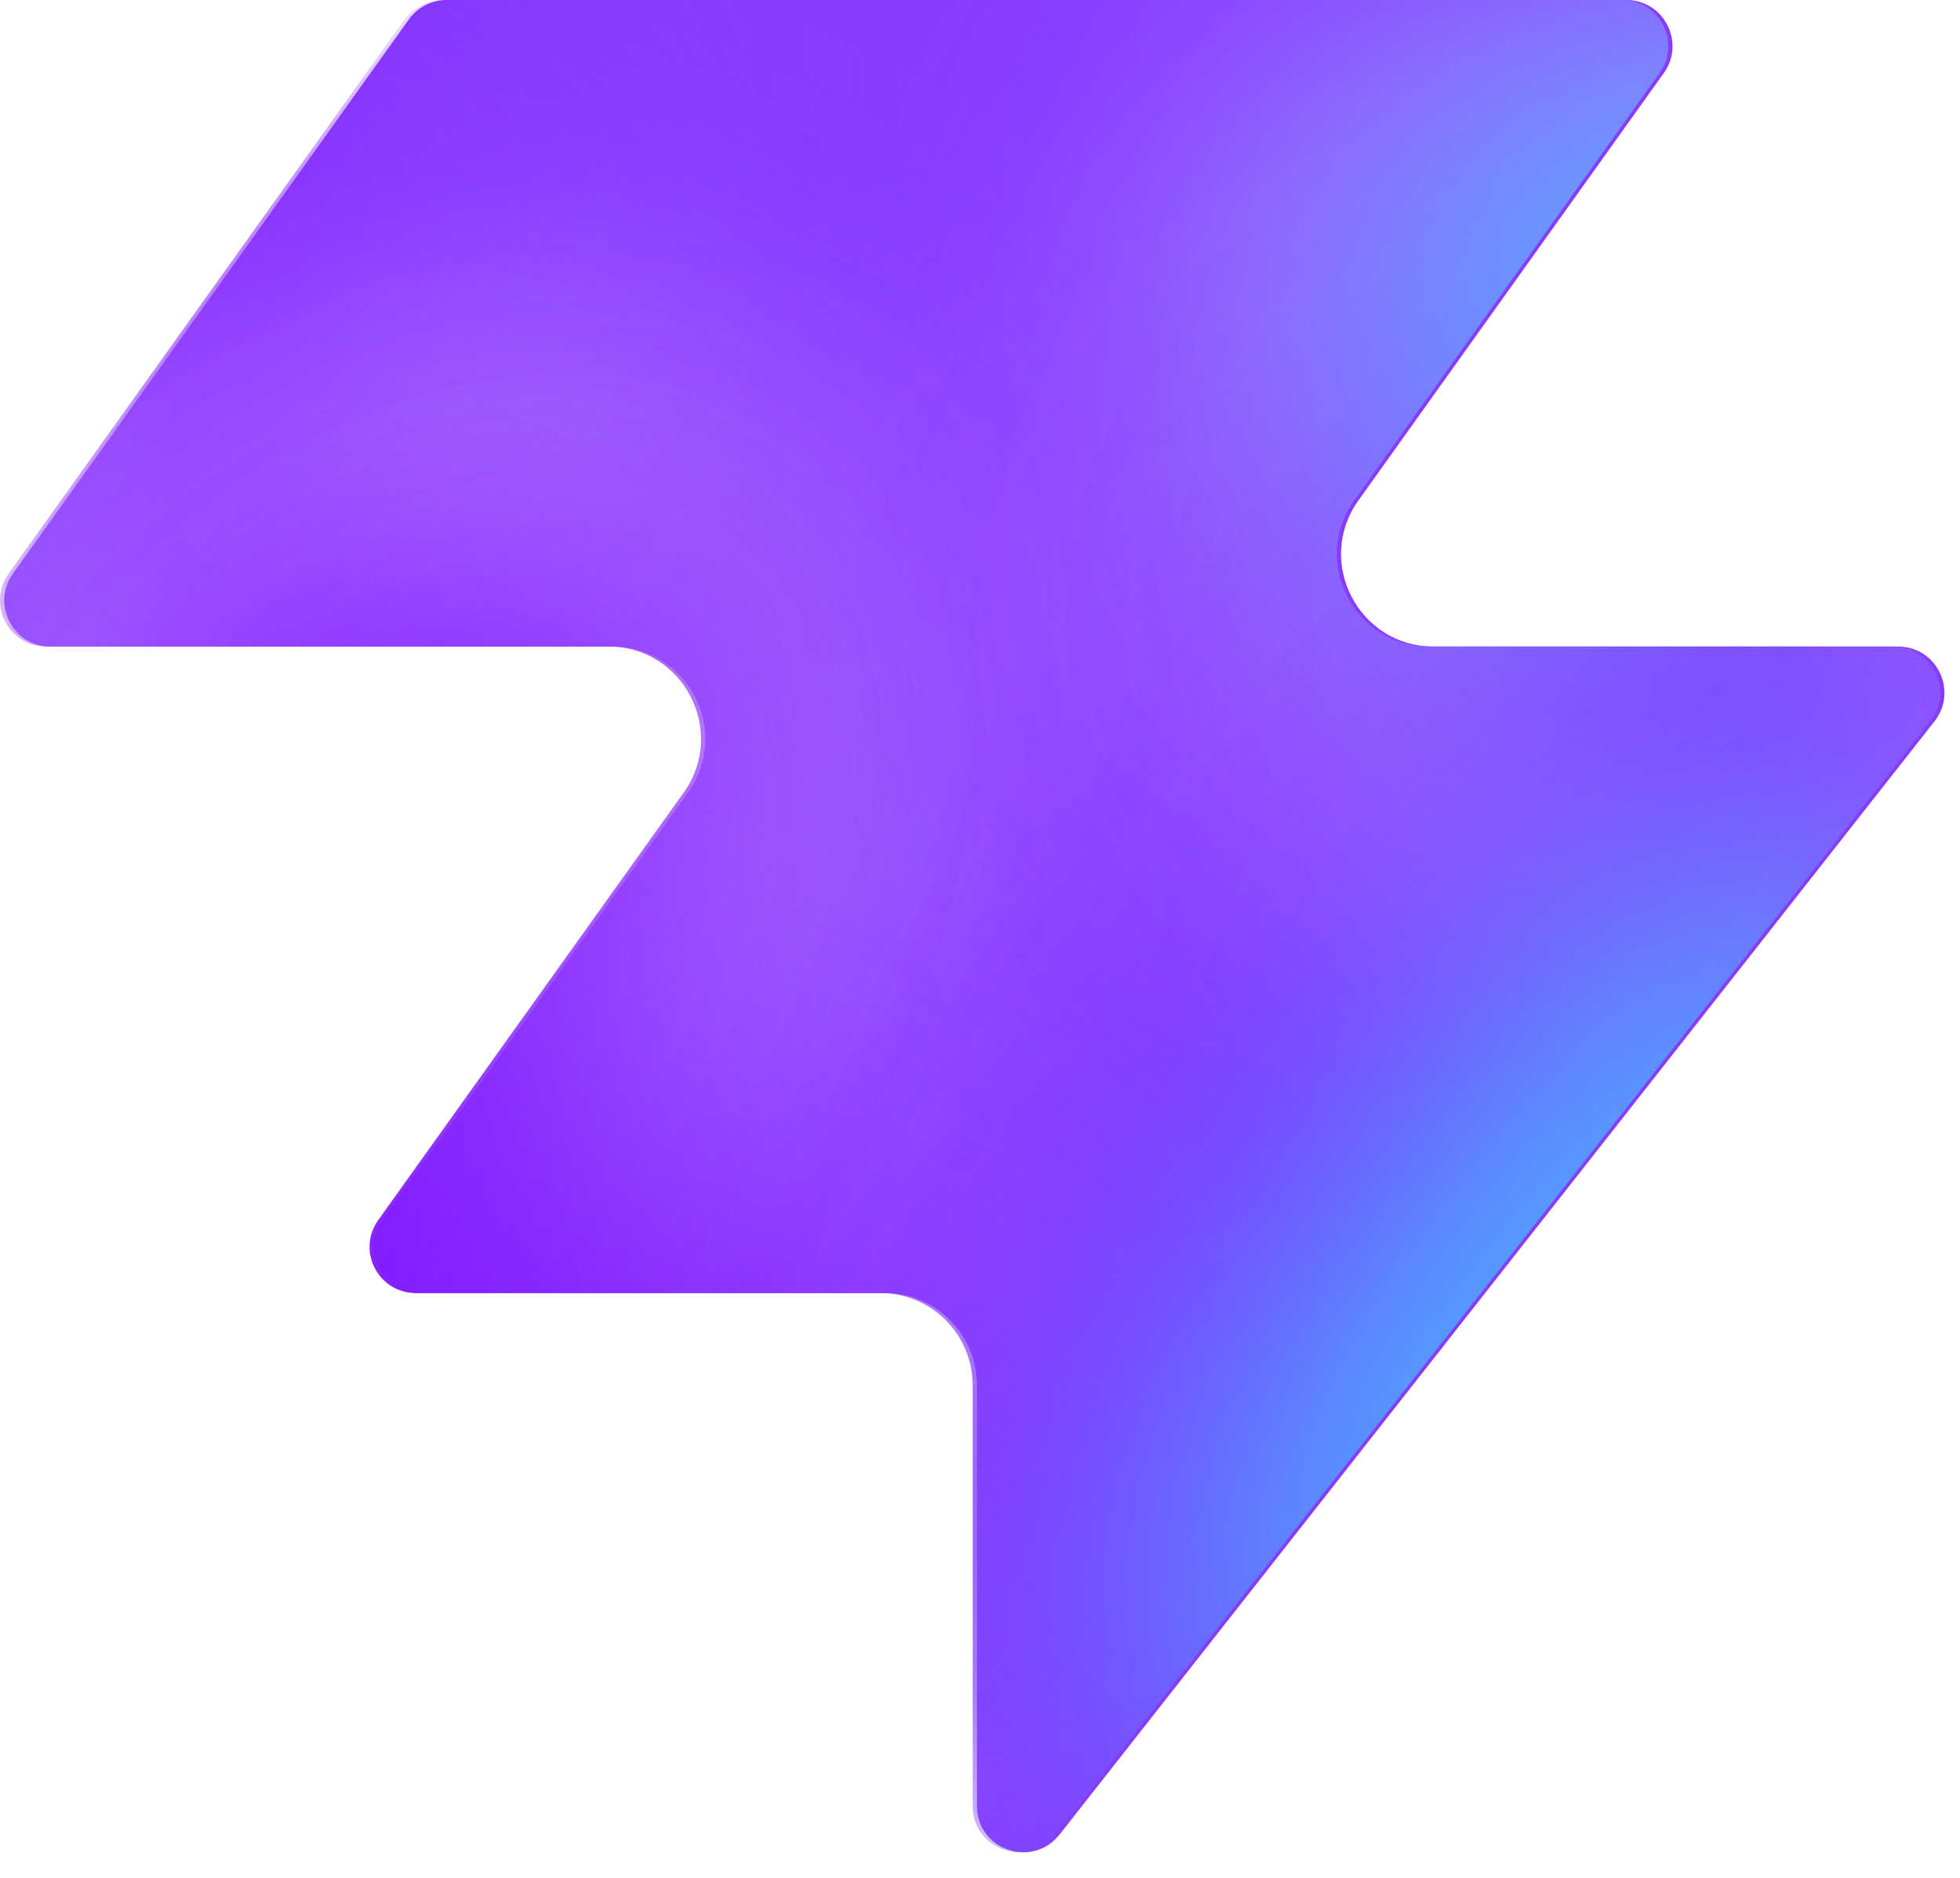
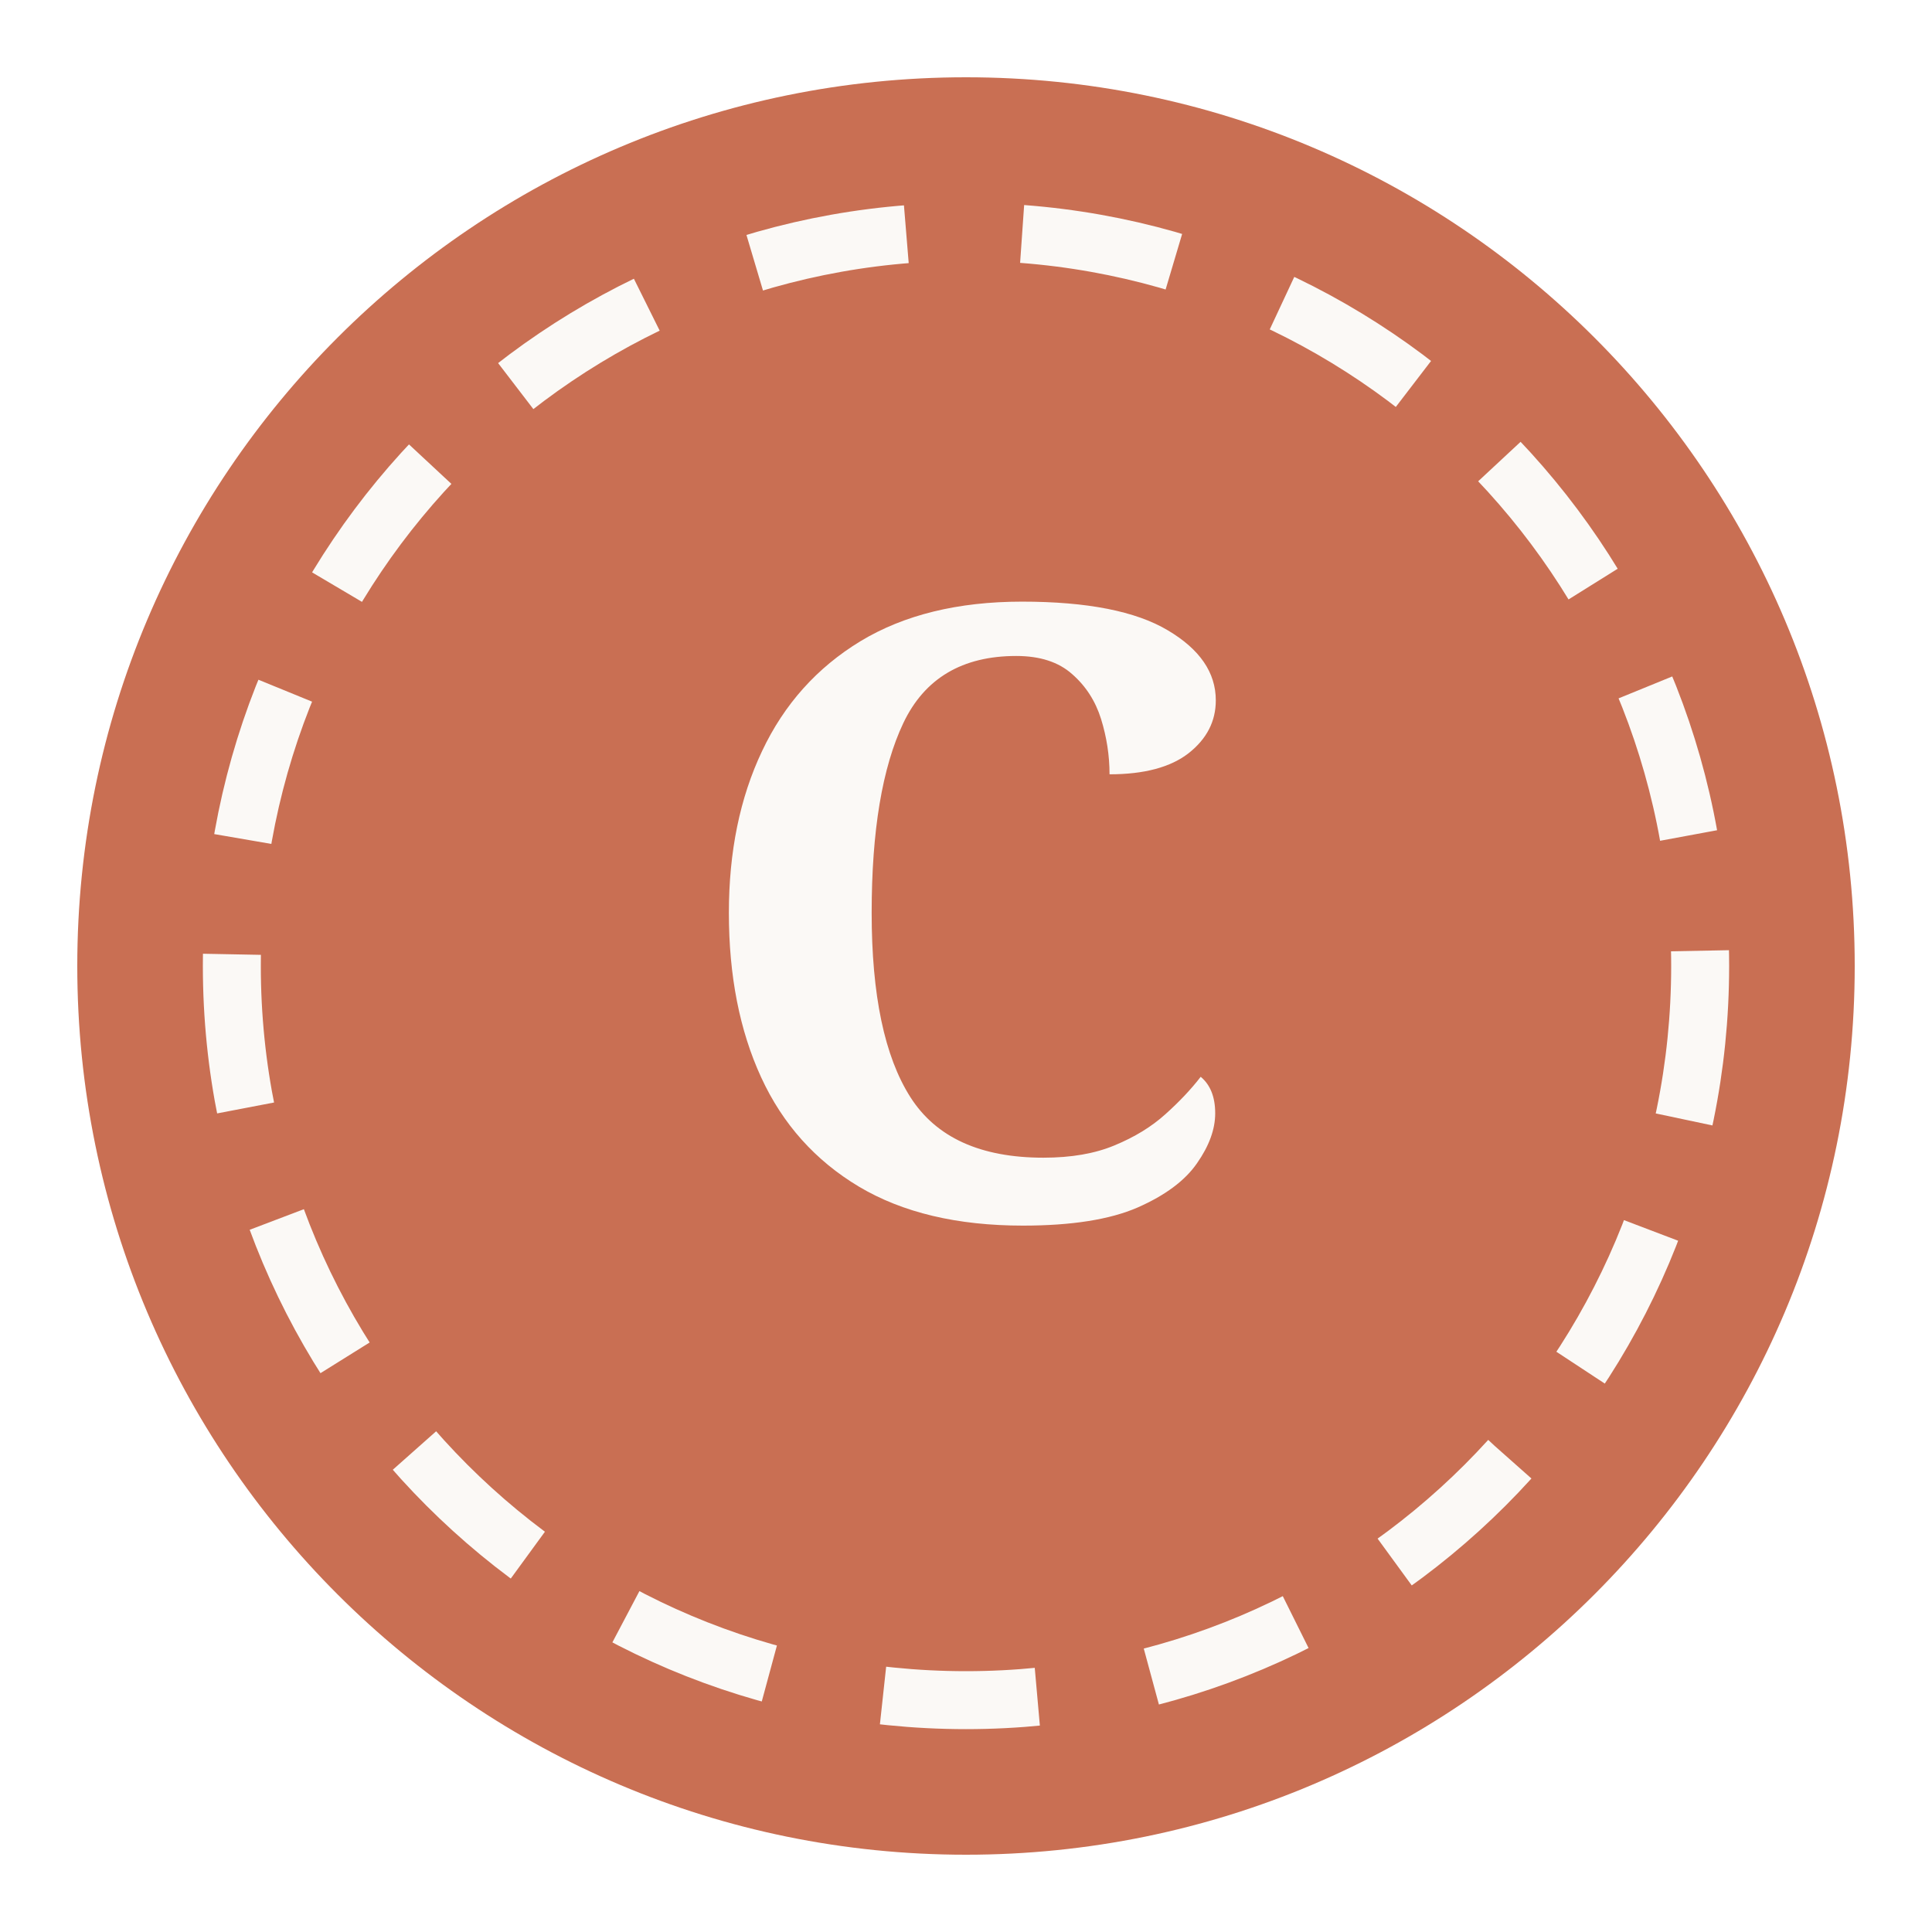
- <svg xmlns="http://www.w3.org/2000/svg" width="48" height="46" fill="none" viewBox="0 0 48 46">
-   <path fill="#863bff" d="M25.946 44.938c-.664.845-2.021.375-2.021-.698V33.937a2.26 2.26 0 0 0-2.262-2.262H10.287c-.92 0-1.456-1.04-.92-1.788l7.48-10.471c1.07-1.497 0-3.578-1.842-3.578H1.237c-.92 0-1.456-1.04-.92-1.788L10.013.474c.214-.297.556-.474.92-.474h28.894c.92 0 1.456 1.04.92 1.788l-7.48 10.471c-1.07 1.498 0 3.579 1.842 3.579h11.377c.943 0 1.473 1.088.89 1.83L25.947 44.94z" style="fill:#863bff;fill:color(display-p3 .525 .23 1);fill-opacity:1" />
-   <mask id="a" width="48" height="46" x="0" y="0" maskUnits="userSpaceOnUse" style="mask-type:alpha">
-     <path fill="#000" d="M25.842 44.938c-.664.844-2.021.375-2.021-.698V33.937a2.26 2.26 0 0 0-2.262-2.262H10.183c-.92 0-1.456-1.04-.92-1.788l7.48-10.471c1.07-1.498 0-3.579-1.842-3.579H1.133c-.92 0-1.456-1.04-.92-1.787L9.91.473c.214-.297.556-.474.92-.474h28.894c.92 0 1.456 1.04.92 1.788l-7.48 10.471c-1.07 1.498 0 3.578 1.842 3.578h11.377c.943 0 1.473 1.088.89 1.832L25.843 44.94z" style="fill:#000;fill-opacity:1" />
-   </mask>
-   <g mask="url(#a)">
-     <g filter="url(#b)">
-       <ellipse cx="5.508" cy="14.704" fill="#ede6ff" rx="5.508" ry="14.704" style="fill:#ede6ff;fill:color(display-p3 .927 .903 1);fill-opacity:1" transform="matrix(.00324 1 1 -.00324 -4.47 31.516)" />
-     </g>
-     <g filter="url(#c)">
-       <ellipse cx="10.399" cy="29.851" fill="#ede6ff" rx="10.399" ry="29.851" style="fill:#ede6ff;fill:color(display-p3 .927 .903 1);fill-opacity:1" transform="matrix(.00324 1 1 -.00324 -39.328 7.883)" />
-     </g>
-     <g filter="url(#d)">
-       <ellipse cx="5.508" cy="30.487" fill="#7e14ff" rx="5.508" ry="30.487" style="fill:#7e14ff;fill:color(display-p3 .492 .077 1);fill-opacity:1" transform="rotate(89.814 -25.913 -14.639)scale(1 -1)" />
-     </g>
-     <g filter="url(#e)">
-       <ellipse cx="5.508" cy="30.599" fill="#7e14ff" rx="5.508" ry="30.599" style="fill:#7e14ff;fill:color(display-p3 .492 .077 1);fill-opacity:1" transform="rotate(89.814 -32.644 -3.334)scale(1 -1)" />
-     </g>
-     <g filter="url(#f)">
-       <ellipse cx="5.508" cy="30.599" fill="#7e14ff" rx="5.508" ry="30.599" style="fill:#7e14ff;fill:color(display-p3 .492 .077 1);fill-opacity:1" transform="matrix(.00324 1 1 -.00324 -34.34 30.47)" />
-     </g>
-     <g filter="url(#g)">
-       <ellipse cx="14.072" cy="22.078" fill="#ede6ff" rx="14.072" ry="22.078" style="fill:#ede6ff;fill:color(display-p3 .927 .903 1);fill-opacity:1" transform="rotate(93.35 24.506 48.493)scale(-1 1)" />
-     </g>
-     <g filter="url(#h)">
-       <ellipse cx="3.47" cy="21.501" fill="#7e14ff" rx="3.47" ry="21.501" style="fill:#7e14ff;fill:color(display-p3 .492 .077 1);fill-opacity:1" transform="rotate(89.009 28.708 47.59)scale(-1 1)" />
-     </g>
-     <g filter="url(#i)">
-       <ellipse cx="3.47" cy="21.501" fill="#7e14ff" rx="3.47" ry="21.501" style="fill:#7e14ff;fill:color(display-p3 .492 .077 1);fill-opacity:1" transform="rotate(89.009 28.708 47.59)scale(-1 1)" />
-     </g>
-     <g filter="url(#j)">
-       <ellipse cx=".387" cy="8.972" fill="#7e14ff" rx="4.407" ry="29.108" style="fill:#7e14ff;fill:color(display-p3 .492 .077 1);fill-opacity:1" transform="rotate(39.51 .387 8.972)" />
-     </g>
-     <g filter="url(#k)">
-       <ellipse cx="47.523" cy="-6.092" fill="#7e14ff" rx="4.407" ry="29.108" style="fill:#7e14ff;fill:color(display-p3 .492 .077 1);fill-opacity:1" transform="rotate(37.892 47.523 -6.092)" />
-     </g>
-     <g filter="url(#l)">
-       <ellipse cx="41.412" cy="6.333" fill="#47bfff" rx="5.971" ry="9.665" style="fill:#47bfff;fill:color(display-p3 .28 .748 1);fill-opacity:1" transform="rotate(37.892 41.412 6.333)" />
-     </g>
-     <g filter="url(#m)">
-       <ellipse cx="-1.879" cy="38.332" fill="#7e14ff" rx="4.407" ry="29.108" style="fill:#7e14ff;fill:color(display-p3 .492 .077 1);fill-opacity:1" transform="rotate(37.892 -1.88 38.332)" />
-     </g>
-     <g filter="url(#n)">
-       <ellipse cx="-1.879" cy="38.332" fill="#7e14ff" rx="4.407" ry="29.108" style="fill:#7e14ff;fill:color(display-p3 .492 .077 1);fill-opacity:1" transform="rotate(37.892 -1.88 38.332)" />
-     </g>
-     <g filter="url(#o)">
-       <ellipse cx="35.651" cy="29.907" fill="#7e14ff" rx="4.407" ry="29.108" style="fill:#7e14ff;fill:color(display-p3 .492 .077 1);fill-opacity:1" transform="rotate(37.892 35.651 29.907)" />
-     </g>
-     <g filter="url(#p)">
-       <ellipse cx="38.418" cy="32.4" fill="#47bfff" rx="5.971" ry="15.297" style="fill:#47bfff;fill:color(display-p3 .28 .748 1);fill-opacity:1" transform="rotate(37.892 38.418 32.4)" />
-     </g>
-   </g>
-   <defs>
-     <filter id="b" width="60.045" height="41.654" x="-19.77" y="16.149" color-interpolation-filters="sRGB" filterUnits="userSpaceOnUse">
-       <feFlood flood-opacity="0" result="BackgroundImageFix" />
-       <feBlend in="SourceGraphic" in2="BackgroundImageFix" result="shape" />
-       <feGaussianBlur result="effect1_foregroundBlur_2002_17158" stdDeviation="7.659" />
-     </filter>
-     <filter id="c" width="90.34" height="51.437" x="-54.613" y="-7.533" color-interpolation-filters="sRGB" filterUnits="userSpaceOnUse">
-       <feFlood flood-opacity="0" result="BackgroundImageFix" />
-       <feBlend in="SourceGraphic" in2="BackgroundImageFix" result="shape" />
-       <feGaussianBlur result="effect1_foregroundBlur_2002_17158" stdDeviation="7.659" />
-     </filter>
-     <filter id="d" width="79.355" height="29.4" x="-49.64" y="2.03" color-interpolation-filters="sRGB" filterUnits="userSpaceOnUse">
-       <feFlood flood-opacity="0" result="BackgroundImageFix" />
-       <feBlend in="SourceGraphic" in2="BackgroundImageFix" result="shape" />
-       <feGaussianBlur result="effect1_foregroundBlur_2002_17158" stdDeviation="4.596" />
-     </filter>
-     <filter id="e" width="79.579" height="29.4" x="-45.045" y="20.029" color-interpolation-filters="sRGB" filterUnits="userSpaceOnUse">
-       <feFlood flood-opacity="0" result="BackgroundImageFix" />
-       <feBlend in="SourceGraphic" in2="BackgroundImageFix" result="shape" />
-       <feGaussianBlur result="effect1_foregroundBlur_2002_17158" stdDeviation="4.596" />
-     </filter>
-     <filter id="f" width="79.579" height="29.4" x="-43.513" y="21.178" color-interpolation-filters="sRGB" filterUnits="userSpaceOnUse">
-       <feFlood flood-opacity="0" result="BackgroundImageFix" />
-       <feBlend in="SourceGraphic" in2="BackgroundImageFix" result="shape" />
-       <feGaussianBlur result="effect1_foregroundBlur_2002_17158" stdDeviation="4.596" />
-     </filter>
-     <filter id="g" width="74.749" height="58.852" x="15.756" y="-17.901" color-interpolation-filters="sRGB" filterUnits="userSpaceOnUse">
-       <feFlood flood-opacity="0" result="BackgroundImageFix" />
-       <feBlend in="SourceGraphic" in2="BackgroundImageFix" result="shape" />
-       <feGaussianBlur result="effect1_foregroundBlur_2002_17158" stdDeviation="7.659" />
-     </filter>
-     <filter id="h" width="61.377" height="25.362" x="23.548" y="2.284" color-interpolation-filters="sRGB" filterUnits="userSpaceOnUse">
-       <feFlood flood-opacity="0" result="BackgroundImageFix" />
-       <feBlend in="SourceGraphic" in2="BackgroundImageFix" result="shape" />
-       <feGaussianBlur result="effect1_foregroundBlur_2002_17158" stdDeviation="4.596" />
-     </filter>
-     <filter id="i" width="61.377" height="25.362" x="23.548" y="2.284" color-interpolation-filters="sRGB" filterUnits="userSpaceOnUse">
-       <feFlood flood-opacity="0" result="BackgroundImageFix" />
-       <feBlend in="SourceGraphic" in2="BackgroundImageFix" result="shape" />
-       <feGaussianBlur result="effect1_foregroundBlur_2002_17158" stdDeviation="4.596" />
-     </filter>
-     <filter id="j" width="56.045" height="63.649" x="-27.636" y="-22.853" color-interpolation-filters="sRGB" filterUnits="userSpaceOnUse">
-       <feFlood flood-opacity="0" result="BackgroundImageFix" />
-       <feBlend in="SourceGraphic" in2="BackgroundImageFix" result="shape" />
-       <feGaussianBlur result="effect1_foregroundBlur_2002_17158" stdDeviation="4.596" />
-     </filter>
-     <filter id="k" width="54.814" height="64.646" x="20.116" y="-38.415" color-interpolation-filters="sRGB" filterUnits="userSpaceOnUse">
-       <feFlood flood-opacity="0" result="BackgroundImageFix" />
-       <feBlend in="SourceGraphic" in2="BackgroundImageFix" result="shape" />
-       <feGaussianBlur result="effect1_foregroundBlur_2002_17158" stdDeviation="4.596" />
-     </filter>
-     <filter id="l" width="33.541" height="35.313" x="24.641" y="-11.323" color-interpolation-filters="sRGB" filterUnits="userSpaceOnUse">
-       <feFlood flood-opacity="0" result="BackgroundImageFix" />
-       <feBlend in="SourceGraphic" in2="BackgroundImageFix" result="shape" />
-       <feGaussianBlur result="effect1_foregroundBlur_2002_17158" stdDeviation="4.596" />
-     </filter>
-     <filter id="m" width="54.814" height="64.646" x="-29.286" y="6.009" color-interpolation-filters="sRGB" filterUnits="userSpaceOnUse">
-       <feFlood flood-opacity="0" result="BackgroundImageFix" />
-       <feBlend in="SourceGraphic" in2="BackgroundImageFix" result="shape" />
-       <feGaussianBlur result="effect1_foregroundBlur_2002_17158" stdDeviation="4.596" />
-     </filter>
-     <filter id="n" width="54.814" height="64.646" x="-29.286" y="6.009" color-interpolation-filters="sRGB" filterUnits="userSpaceOnUse">
-       <feFlood flood-opacity="0" result="BackgroundImageFix" />
-       <feBlend in="SourceGraphic" in2="BackgroundImageFix" result="shape" />
-       <feGaussianBlur result="effect1_foregroundBlur_2002_17158" stdDeviation="4.596" />
-     </filter>
-     <filter id="o" width="54.814" height="64.646" x="8.244" y="-2.416" color-interpolation-filters="sRGB" filterUnits="userSpaceOnUse">
-       <feFlood flood-opacity="0" result="BackgroundImageFix" />
-       <feBlend in="SourceGraphic" in2="BackgroundImageFix" result="shape" />
-       <feGaussianBlur result="effect1_foregroundBlur_2002_17158" stdDeviation="4.596" />
-     </filter>
-     <filter id="p" width="39.409" height="43.623" x="18.713" y="10.588" color-interpolation-filters="sRGB" filterUnits="userSpaceOnUse">
-       <feFlood flood-opacity="0" result="BackgroundImageFix" />
-       <feBlend in="SourceGraphic" in2="BackgroundImageFix" result="shape" />
-       <feGaussianBlur result="effect1_foregroundBlur_2002_17158" stdDeviation="4.596" />
-     </filter>
-   </defs>
+ <svg xmlns="http://www.w3.org/2000/svg" viewBox="0 0 100 100">
+   <circle cx="50" cy="50" r="46" fill="#c96f53" />
+   <circle cx="50" cy="50" r="38" fill="none" stroke="#fbf9f6" stroke-width="3" stroke-dasharray="8 6" />
+   <text x="50" y="63" font-family="Georgia, serif" font-weight="900" font-size="44" fill="#fbf9f6" text-anchor="middle">C</text>
</svg>
